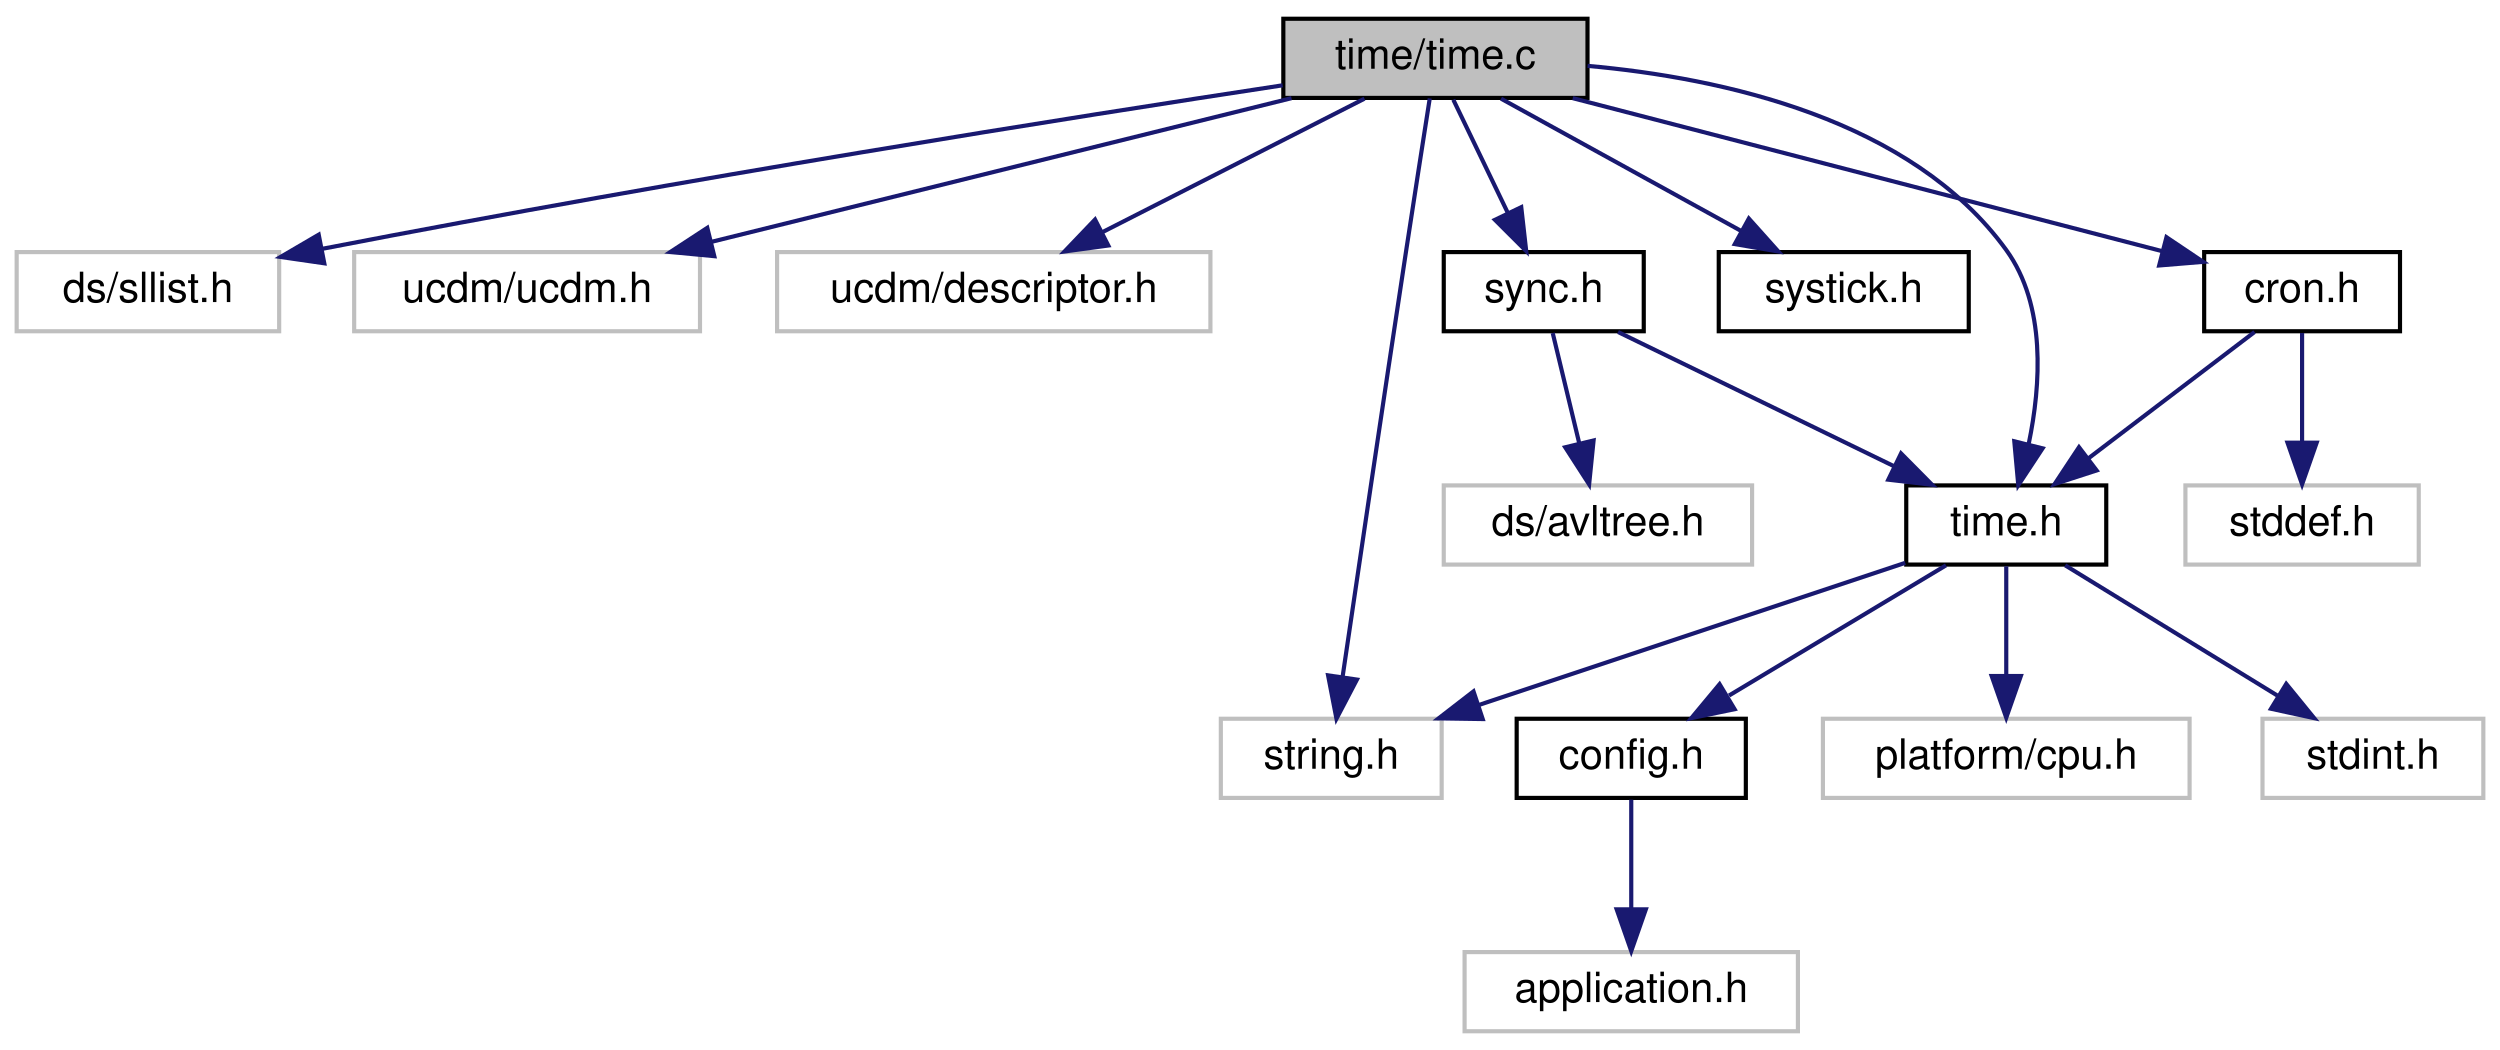
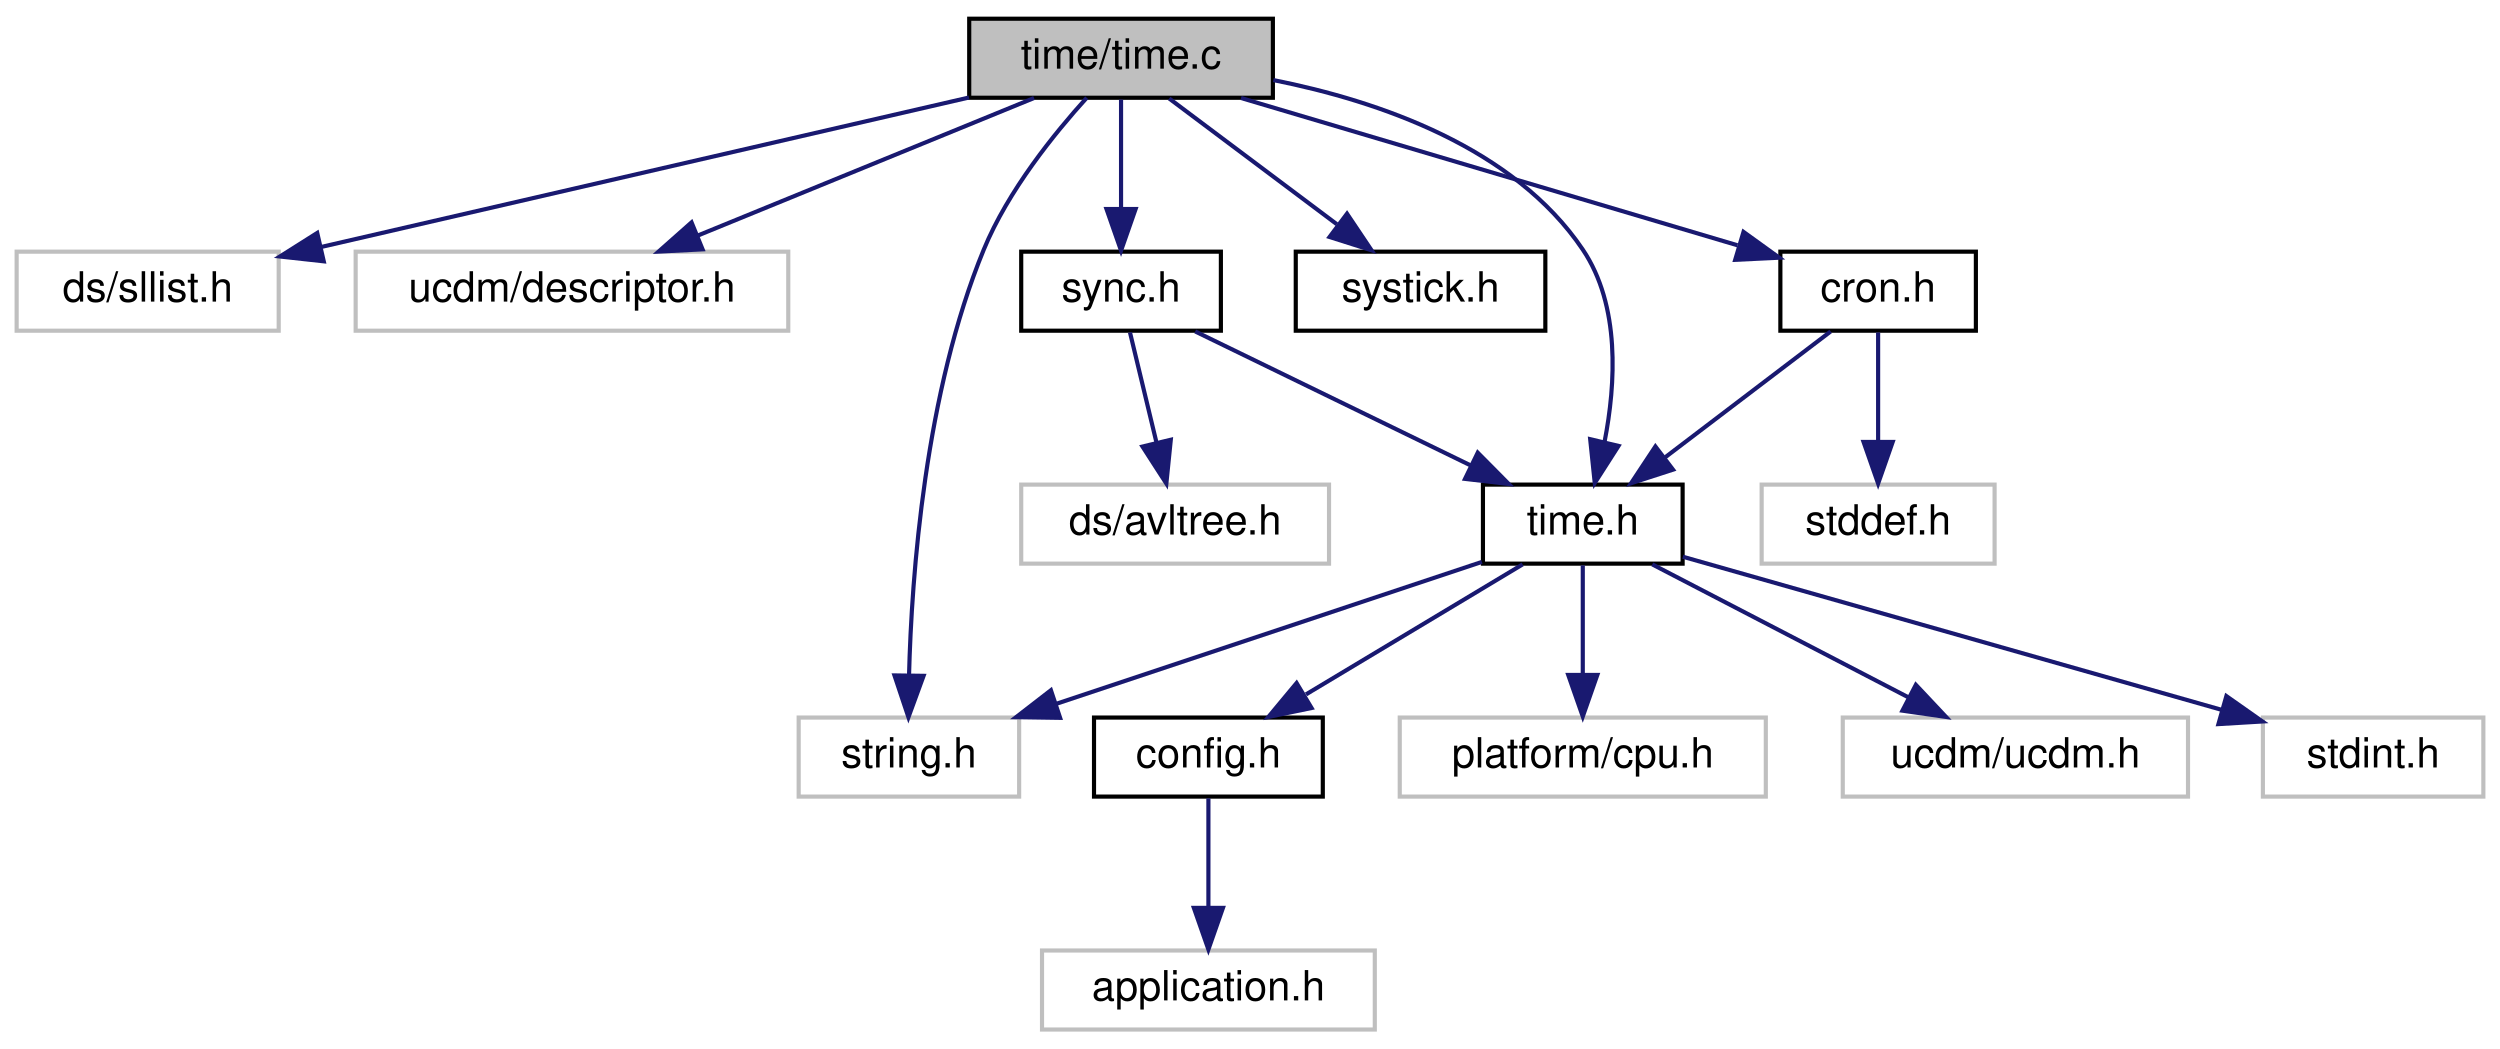
- <svg xmlns="http://www.w3.org/2000/svg" xmlns:xlink="http://www.w3.org/1999/xlink" width="600pt" height="252pt" viewBox="0.00 0.00 600.00 252.00">
+ <svg xmlns="http://www.w3.org/2000/svg" xmlns:xlink="http://www.w3.org/1999/xlink" width="601pt" height="252pt" viewBox="0.00 0.00 601.00 252.00">
  <g id="graph0" class="graph" transform="scale(1 1) rotate(0) translate(4 248)">
    <g id="node1" class="node">
      <g id="a_node1">
        <a xlink:title="Time related function implementations.">
-           <polygon fill="#bfbfbf" stroke="black" points="304,-224.5 304,-243.5 377,-243.5 377,-224.5 304,-224.5" />
-           <text text-anchor="middle" x="340.5" y="-231.5" font-family="Helvetica,sans-Serif" font-size="10.00">time/time.c</text>
+           <polygon fill="#bfbfbf" stroke="black" points="229,-224.5 229,-243.5 302,-243.5 302,-224.5 229,-224.5" />
+           <text text-anchor="middle" x="265.5" y="-231.5" font-family="Helvetica,sans-Serif" font-size="10.00">time/time.c</text>
        </a>
      </g>
    </g>
    <g id="node2" class="node">
      <g id="a_node2">
        <a xlink:title=" ">
          <polygon fill="none" stroke="#bfbfbf" points="0,-168.5 0,-187.5 63,-187.5 63,-168.5 0,-168.5" />
          <text text-anchor="middle" x="31.5" y="-175.5" font-family="Helvetica,sans-Serif" font-size="10.00">ds/sllist.h</text>
        </a>
      </g>
    </g>
    <g id="edge1" class="edge">
-       <path fill="none" stroke="midnightblue" d="M303.84,-227.53C253.83,-219.92 161.21,-205.31 73.22,-188.26" />
-       <polygon fill="midnightblue" stroke="midnightblue" points="73.83,-184.81 63.34,-186.33 72.49,-191.68 73.83,-184.81" />
+       <path fill="none" stroke="midnightblue" d="M228.94,-224.56C186.72,-214.82 117.43,-198.83 73.17,-188.62" />
+       <polygon fill="midnightblue" stroke="midnightblue" points="73.83,-185.18 63.3,-186.34 72.26,-192 73.83,-185.18" />
    </g>
    <g id="node3" class="node">
      <g id="a_node3">
        <a xlink:title=" ">
-           <polygon fill="none" stroke="#bfbfbf" points="81,-168.5 81,-187.5 164,-187.5 164,-168.5 81,-168.5" />
-           <text text-anchor="middle" x="122.5" y="-175.5" font-family="Helvetica,sans-Serif" font-size="10.00">ucdm/ucdm.h</text>
+           <polygon fill="none" stroke="#bfbfbf" points="81.5,-168.5 81.5,-187.5 185.5,-187.5 185.5,-168.5 81.5,-168.5" />
+           <text text-anchor="middle" x="133.5" y="-175.5" font-family="Helvetica,sans-Serif" font-size="10.00">ucdm/descriptor.h</text>
        </a>
      </g>
    </g>
    <g id="edge2" class="edge">
-       <path fill="none" stroke="midnightblue" d="M305.96,-224.44C268.25,-215.1 207.76,-200.12 166.64,-189.93" />
-       <polygon fill="midnightblue" stroke="midnightblue" points="167.43,-186.52 156.88,-187.52 165.75,-193.32 167.43,-186.52" />
+       <path fill="none" stroke="midnightblue" d="M244.58,-224.44C222.76,-215.52 188.35,-201.44 163.61,-191.32" />
+       <polygon fill="midnightblue" stroke="midnightblue" points="164.9,-188.06 154.32,-187.52 162.25,-194.54 164.9,-188.06" />
    </g>
    <g id="node4" class="node">
      <g id="a_node4">
        <a xlink:title=" ">
-           <polygon fill="none" stroke="#bfbfbf" points="182.5,-168.5 182.5,-187.5 286.5,-187.5 286.5,-168.5 182.5,-168.5" />
-           <text text-anchor="middle" x="234.5" y="-175.5" font-family="Helvetica,sans-Serif" font-size="10.00">ucdm/descriptor.h</text>
+           <polygon fill="none" stroke="#bfbfbf" points="188,-56.5 188,-75.5 241,-75.5 241,-56.5 188,-56.5" />
+           <text text-anchor="middle" x="214.5" y="-63.5" font-family="Helvetica,sans-Serif" font-size="10.00">string.h</text>
        </a>
      </g>
    </g>
    <g id="edge3" class="edge">
-       <path fill="none" stroke="midnightblue" d="M323.47,-224.32C306.47,-215.66 280.12,-202.24 260.51,-192.25" />
-       <polygon fill="midnightblue" stroke="midnightblue" points="261.99,-189.08 251.49,-187.65 258.81,-195.31 261.99,-189.08" />
+       <path fill="none" stroke="midnightblue" d="M257.25,-224.49C249.53,-215.98 238.32,-202.16 232.5,-188 218.41,-153.75 215.16,-110.01 214.53,-85.61" />
+       <polygon fill="midnightblue" stroke="midnightblue" points="218.03,-85.53 214.39,-75.58 211.03,-85.63 218.03,-85.53" />
    </g>
    <g id="node5" class="node">
      <g id="a_node5">
-         <a xlink:title=" ">
-           <polygon fill="none" stroke="#bfbfbf" points="289,-56.5 289,-75.5 342,-75.5 342,-56.5 289,-56.5" />
-           <text text-anchor="middle" x="315.5" y="-63.5" font-family="Helvetica,sans-Serif" font-size="10.00">string.h</text>
+         <a xlink:href="time_8h.html" target="_top" xlink:title="Time related functions for embebedded systems.">
+           <polygon fill="none" stroke="black" points="352.5,-112.5 352.5,-131.5 400.5,-131.5 400.5,-112.5 352.5,-112.5" />
+           <text text-anchor="middle" x="376.5" y="-119.5" font-family="Helvetica,sans-Serif" font-size="10.00">time.h</text>
        </a>
      </g>
    </g>
    <g id="edge4" class="edge">
-       <path fill="none" stroke="midnightblue" d="M339.14,-224.38C337.72,-215.32 335.43,-200.66 333.5,-188 327.98,-151.73 321.72,-109.32 318.22,-85.56" />
-       <polygon fill="midnightblue" stroke="midnightblue" points="321.66,-84.9 316.75,-75.51 314.74,-85.91 321.66,-84.9" />
+       <path fill="none" stroke="midnightblue" d="M302.12,-228.75C327.65,-223.66 360,-212.49 376.5,-188 385.55,-174.56 384.45,-155.74 381.74,-141.81" />
+       <polygon fill="midnightblue" stroke="midnightblue" points="385.09,-140.8 379.38,-131.88 378.28,-142.42 385.09,-140.8" />
+     </g>
+     <g id="node11" class="node">
+       <g id="a_node11">
+         <a xlink:href="systick_8h_source.html" target="_top" xlink:title=" ">
+           <polygon fill="none" stroke="black" points="307.5,-168.5 307.5,-187.5 367.5,-187.5 367.5,-168.5 307.5,-168.5" />
+           <text text-anchor="middle" x="337.5" y="-175.5" font-family="Helvetica,sans-Serif" font-size="10.00">systick.h</text>
+         </a>
+       </g>
+     </g>
+     <g id="edge11" class="edge">
+       <path fill="none" stroke="midnightblue" d="M277.07,-224.32C287.92,-216.18 304.38,-203.84 317.38,-194.09" />
+       <polygon fill="midnightblue" stroke="midnightblue" points="319.82,-196.63 325.72,-187.83 315.62,-191.03 319.82,-196.63" />
+     </g>
+     <g id="node12" class="node">
+       <g id="a_node12">
+         <a xlink:href="sync_8h.html" target="_top" xlink:title="Time synchonization functions for embebedded systems.">
+           <polygon fill="none" stroke="black" points="241.5,-168.5 241.5,-187.5 289.5,-187.5 289.5,-168.5 241.5,-168.5" />
+           <text text-anchor="middle" x="265.5" y="-175.5" font-family="Helvetica,sans-Serif" font-size="10.00">sync.h</text>
+         </a>
+       </g>
+     </g>
+     <g id="edge12" class="edge">
+       <path fill="none" stroke="midnightblue" d="M265.5,-224.08C265.5,-217.01 265.5,-206.86 265.5,-197.99" />
+       <polygon fill="midnightblue" stroke="midnightblue" points="269,-197.75 265.5,-187.75 262,-197.75 269,-197.75" />
+     </g>
+     <g id="node14" class="node">
+       <g id="a_node14">
+         <a xlink:href="cron_8h.html" target="_top" xlink:title="Cron-like scheduling framework for embebedded systems.">
+           <polygon fill="none" stroke="black" points="424,-168.5 424,-187.5 471,-187.5 471,-168.5 424,-168.5" />
+           <text text-anchor="middle" x="447.5" y="-175.5" font-family="Helvetica,sans-Serif" font-size="10.00">cron.h</text>
+         </a>
+       </g>
+     </g>
+     <g id="edge15" class="edge">
+       <path fill="none" stroke="midnightblue" d="M294.34,-224.44C326.77,-214.82 379.37,-199.21 413.7,-189.03" />
+       <polygon fill="midnightblue" stroke="midnightblue" points="415.14,-192.25 423.73,-186.05 413.14,-185.54 415.14,-192.25" />
+     </g>
+     <g id="edge6" class="edge">
+       <path fill="none" stroke="midnightblue" d="M352.25,-112.92C325.09,-103.86 280.82,-89.11 249.82,-78.77" />
+       <polygon fill="midnightblue" stroke="midnightblue" points="250.85,-75.43 240.26,-75.59 248.64,-82.07 250.85,-75.43" />
    </g>
    <g id="node6" class="node">
      <g id="a_node6">
-         <a xlink:href="time_8h.html" target="_top" xlink:title="Time related functions for embebedded systems.">
-           <polygon fill="none" stroke="black" points="453.5,-112.5 453.5,-131.5 501.5,-131.5 501.5,-112.5 453.5,-112.5" />
-           <text text-anchor="middle" x="477.5" y="-119.5" font-family="Helvetica,sans-Serif" font-size="10.00">time.h</text>
+         <a xlink:title=" ">
+           <polygon fill="none" stroke="#bfbfbf" points="540,-56.5 540,-75.5 593,-75.5 593,-56.5 540,-56.5" />
+           <text text-anchor="middle" x="566.5" y="-63.5" font-family="Helvetica,sans-Serif" font-size="10.00">stdint.h</text>
        </a>
      </g>
    </g>
    <g id="edge5" class="edge">
-       <path fill="none" stroke="midnightblue" d="M377.02,-232.19C409.32,-229.3 454.74,-219.43 477.5,-188 487.11,-174.73 485.82,-155.6 482.9,-141.53" />
-       <polygon fill="midnightblue" stroke="midnightblue" points="486.22,-140.39 480.39,-131.54 479.43,-142.09 486.22,-140.39" />
+       <path fill="none" stroke="midnightblue" d="M400.56,-114.16C433.29,-104.86 492.1,-88.14 530.2,-77.32" />
+       <polygon fill="midnightblue" stroke="midnightblue" points="531.22,-80.66 539.89,-74.56 529.31,-73.93 531.22,-80.66" />
    </g>
-     <g id="node11" class="node">
-       <g id="a_node11">
-         <a xlink:href="systick_8h_source.html" target="_top" xlink:title=" ">
-           <polygon fill="none" stroke="black" points="408.5,-168.5 408.5,-187.5 468.5,-187.5 468.5,-168.5 408.5,-168.5" />
-           <text text-anchor="middle" x="438.5" y="-175.5" font-family="Helvetica,sans-Serif" font-size="10.00">systick.h</text>
+     <g id="node7" class="node">
+       <g id="a_node7">
+         <a xlink:href="config_8h_source.html" target="_top" xlink:title=" ">
+           <polygon fill="none" stroke="black" points="259,-56.5 259,-75.5 314,-75.5 314,-56.5 259,-56.5" />
+           <text text-anchor="middle" x="286.5" y="-63.5" font-family="Helvetica,sans-Serif" font-size="10.00">config.h</text>
        </a>
      </g>
    </g>
-     <g id="edge11" class="edge">
-       <path fill="none" stroke="midnightblue" d="M356.25,-224.32C371.82,-215.74 395.88,-202.49 413.96,-192.52" />
-       <polygon fill="midnightblue" stroke="midnightblue" points="415.72,-195.55 422.79,-187.65 412.35,-189.42 415.72,-195.55" />
+     <g id="edge7" class="edge">
+       <path fill="none" stroke="midnightblue" d="M362.04,-112.32C348,-103.9 326.45,-90.97 309.96,-81.07" />
+       <polygon fill="midnightblue" stroke="midnightblue" points="311.3,-77.8 300.92,-75.65 307.7,-83.8 311.3,-77.8" />
    </g>
-     <g id="node12" class="node">
-       <g id="a_node12">
-         <a xlink:href="sync_8h.html" target="_top" xlink:title="Time synchonization functions for embebedded systems.">
-           <polygon fill="none" stroke="black" points="342.5,-168.5 342.5,-187.5 390.5,-187.5 390.5,-168.5 342.5,-168.5" />
-           <text text-anchor="middle" x="366.5" y="-175.5" font-family="Helvetica,sans-Serif" font-size="10.00">sync.h</text>
+     <g id="node9" class="node">
+       <g id="a_node9">
+         <a xlink:title=" ">
+           <polygon fill="none" stroke="#bfbfbf" points="332.5,-56.5 332.5,-75.5 420.5,-75.5 420.5,-56.5 332.5,-56.5" />
+           <text text-anchor="middle" x="376.5" y="-63.5" font-family="Helvetica,sans-Serif" font-size="10.00">platform/cpu.h</text>
        </a>
      </g>
    </g>
-     <g id="edge12" class="edge">
-       <path fill="none" stroke="midnightblue" d="M344.79,-224.08C348.35,-216.69 353.52,-205.95 357.92,-196.81" />
-       <polygon fill="midnightblue" stroke="midnightblue" points="361.1,-198.28 362.29,-187.75 354.79,-195.24 361.1,-198.28" />
+     <g id="edge9" class="edge">
+       <path fill="none" stroke="midnightblue" d="M376.5,-112.08C376.5,-105.01 376.5,-94.86 376.5,-85.99" />
+       <polygon fill="midnightblue" stroke="midnightblue" points="380,-85.75 376.5,-75.75 373,-85.75 380,-85.75" />
    </g>
-     <g id="node14" class="node">
-       <g id="a_node14">
-         <a xlink:href="cron_8h.html" target="_top" xlink:title="Cron-like scheduling framework for embebedded systems.">
-           <polygon fill="none" stroke="black" points="525,-168.5 525,-187.5 572,-187.5 572,-168.5 525,-168.5" />
-           <text text-anchor="middle" x="548.5" y="-175.5" font-family="Helvetica,sans-Serif" font-size="10.00">cron.h</text>
+     <g id="node10" class="node">
+       <g id="a_node10">
+         <a xlink:title=" ">
+           <polygon fill="none" stroke="#bfbfbf" points="439,-56.5 439,-75.5 522,-75.5 522,-56.5 439,-56.5" />
+           <text text-anchor="middle" x="480.5" y="-63.5" font-family="Helvetica,sans-Serif" font-size="10.00">ucdm/ucdm.h</text>
        </a>
      </g>
    </g>
-     <g id="edge15" class="edge">
-       <path fill="none" stroke="midnightblue" d="M373.46,-224.44C412.16,-214.4 475.99,-197.83 514.94,-187.71" />
-       <polygon fill="midnightblue" stroke="midnightblue" points="515.95,-191.07 524.75,-185.16 514.2,-184.29 515.95,-191.07" />
-     </g>
-     <g id="edge7" class="edge">
-       <path fill="none" stroke="midnightblue" d="M453.25,-112.92C426.09,-103.86 381.82,-89.11 350.82,-78.77" />
-       <polygon fill="midnightblue" stroke="midnightblue" points="351.85,-75.43 341.26,-75.59 349.64,-82.07 351.85,-75.43" />
-     </g>
-     <g id="node7" class="node">
-       <g id="a_node7">
-         <a xlink:title=" ">
-           <polygon fill="none" stroke="#bfbfbf" points="539,-56.5 539,-75.5 592,-75.5 592,-56.5 539,-56.5" />
-           <text text-anchor="middle" x="565.5" y="-63.5" font-family="Helvetica,sans-Serif" font-size="10.00">stdint.h</text>
-         </a>
-       </g>
-     </g>
-     <g id="edge6" class="edge">
-       <path fill="none" stroke="midnightblue" d="M491.64,-112.32C505.37,-103.9 526.44,-90.97 542.56,-81.07" />
-       <polygon fill="midnightblue" stroke="midnightblue" points="544.7,-83.87 551.4,-75.65 541.04,-77.9 544.7,-83.87" />
+     <g id="edge10" class="edge">
+       <path fill="none" stroke="midnightblue" d="M393.21,-112.32C409.81,-103.7 435.5,-90.36 454.72,-80.39" />
+       <polygon fill="midnightblue" stroke="midnightblue" points="456.57,-83.37 463.83,-75.65 453.34,-77.16 456.57,-83.37" />
    </g>
    <g id="node8" class="node">
      <g id="a_node8">
-         <a xlink:href="config_8h_source.html" target="_top" xlink:title=" ">
-           <polygon fill="none" stroke="black" points="360,-56.5 360,-75.5 415,-75.5 415,-56.5 360,-56.5" />
-           <text text-anchor="middle" x="387.5" y="-63.5" font-family="Helvetica,sans-Serif" font-size="10.00">config.h</text>
+         <a xlink:title=" ">
+           <polygon fill="none" stroke="#bfbfbf" points="246.5,-0.5 246.5,-19.5 326.5,-19.5 326.5,-0.5 246.5,-0.5" />
+           <text text-anchor="middle" x="286.5" y="-7.5" font-family="Helvetica,sans-Serif" font-size="10.00">application.h</text>
        </a>
      </g>
    </g>
    <g id="edge8" class="edge">
-       <path fill="none" stroke="midnightblue" d="M463.04,-112.32C449,-103.9 427.45,-90.97 410.96,-81.07" />
-       <polygon fill="midnightblue" stroke="midnightblue" points="412.3,-77.8 401.92,-75.65 408.7,-83.8 412.3,-77.8" />
-     </g>
-     <g id="node10" class="node">
-       <g id="a_node10">
-         <a xlink:title=" ">
-           <polygon fill="none" stroke="#bfbfbf" points="433.5,-56.5 433.5,-75.5 521.5,-75.5 521.5,-56.5 433.5,-56.5" />
-           <text text-anchor="middle" x="477.5" y="-63.5" font-family="Helvetica,sans-Serif" font-size="10.00">platform/cpu.h</text>
-         </a>
-       </g>
-     </g>
-     <g id="edge10" class="edge">
-       <path fill="none" stroke="midnightblue" d="M477.5,-112.08C477.5,-105.01 477.5,-94.86 477.5,-85.99" />
-       <polygon fill="midnightblue" stroke="midnightblue" points="481,-85.75 477.5,-75.75 474,-85.75 481,-85.75" />
-     </g>
-     <g id="node9" class="node">
-       <g id="a_node9">
-         <a xlink:title=" ">
-           <polygon fill="none" stroke="#bfbfbf" points="347.5,-0.5 347.5,-19.5 427.5,-19.5 427.5,-0.5 347.5,-0.5" />
-           <text text-anchor="middle" x="387.5" y="-7.5" font-family="Helvetica,sans-Serif" font-size="10.00">application.h</text>
-         </a>
-       </g>
-     </g>
-     <g id="edge9" class="edge">
-       <path fill="none" stroke="midnightblue" d="M387.5,-56.08C387.5,-49.01 387.5,-38.86 387.5,-29.99" />
-       <polygon fill="midnightblue" stroke="midnightblue" points="391,-29.75 387.5,-19.75 384,-29.75 391,-29.75" />
+       <path fill="none" stroke="midnightblue" d="M286.5,-56.08C286.5,-49.01 286.5,-38.86 286.5,-29.99" />
+       <polygon fill="midnightblue" stroke="midnightblue" points="290,-29.75 286.5,-19.75 283,-29.75 290,-29.75" />
    </g>
    <g id="edge14" class="edge">
-       <path fill="none" stroke="midnightblue" d="M384.33,-168.32C402.22,-159.62 429.98,-146.12 450.55,-136.11" />
-       <polygon fill="midnightblue" stroke="midnightblue" points="452.25,-139.18 459.71,-131.65 449.19,-132.88 452.25,-139.18" />
+       <path fill="none" stroke="midnightblue" d="M283.33,-168.32C301.22,-159.62 328.98,-146.12 349.55,-136.11" />
+       <polygon fill="midnightblue" stroke="midnightblue" points="351.25,-139.18 358.71,-131.65 348.19,-132.88 351.25,-139.18" />
    </g>
    <g id="node13" class="node">
      <g id="a_node13">
        <a xlink:title=" ">
-           <polygon fill="none" stroke="#bfbfbf" points="342.5,-112.5 342.5,-131.5 416.5,-131.5 416.5,-112.5 342.5,-112.5" />
-           <text text-anchor="middle" x="379.5" y="-119.5" font-family="Helvetica,sans-Serif" font-size="10.00">ds/avltree.h</text>
+           <polygon fill="none" stroke="#bfbfbf" points="241.5,-112.5 241.5,-131.5 315.5,-131.5 315.5,-112.5 241.5,-112.5" />
+           <text text-anchor="middle" x="278.5" y="-119.5" font-family="Helvetica,sans-Serif" font-size="10.00">ds/avltree.h</text>
        </a>
      </g>
    </g>
    <g id="edge13" class="edge">
-       <path fill="none" stroke="midnightblue" d="M368.65,-168.08C370.37,-160.93 372.85,-150.64 375,-141.69" />
-       <polygon fill="midnightblue" stroke="midnightblue" points="378.46,-142.29 377.39,-131.75 371.65,-140.65 378.46,-142.29" />
+       <path fill="none" stroke="midnightblue" d="M267.65,-168.08C269.37,-160.93 271.85,-150.64 274,-141.69" />
+       <polygon fill="midnightblue" stroke="midnightblue" points="277.46,-142.29 276.39,-131.75 270.65,-140.65 277.46,-142.29" />
    </g>
    <g id="edge17" class="edge">
-       <path fill="none" stroke="midnightblue" d="M537.09,-168.32C526.39,-160.18 510.16,-147.84 497.34,-138.09" />
-       <polygon fill="midnightblue" stroke="midnightblue" points="499.19,-135.1 489.11,-131.83 494.96,-140.67 499.19,-135.1" />
+       <path fill="none" stroke="midnightblue" d="M436.09,-168.32C425.39,-160.18 409.16,-147.84 396.34,-138.09" />
+       <polygon fill="midnightblue" stroke="midnightblue" points="398.19,-135.1 388.11,-131.83 393.96,-140.67 398.19,-135.1" />
    </g>
    <g id="node15" class="node">
      <g id="a_node15">
        <a xlink:title=" ">
-           <polygon fill="none" stroke="#bfbfbf" points="520.5,-112.5 520.5,-131.5 576.5,-131.5 576.5,-112.5 520.5,-112.5" />
-           <text text-anchor="middle" x="548.5" y="-119.5" font-family="Helvetica,sans-Serif" font-size="10.00">stddef.h</text>
+           <polygon fill="none" stroke="#bfbfbf" points="419.5,-112.5 419.5,-131.5 475.5,-131.5 475.5,-112.5 419.5,-112.5" />
+           <text text-anchor="middle" x="447.5" y="-119.5" font-family="Helvetica,sans-Serif" font-size="10.00">stddef.h</text>
        </a>
      </g>
    </g>
    <g id="edge16" class="edge">
-       <path fill="none" stroke="midnightblue" d="M548.5,-168.08C548.5,-161.01 548.5,-150.86 548.5,-141.99" />
-       <polygon fill="midnightblue" stroke="midnightblue" points="552,-141.75 548.5,-131.75 545,-141.75 552,-141.75" />
+       <path fill="none" stroke="midnightblue" d="M447.5,-168.08C447.5,-161.01 447.5,-150.86 447.5,-141.99" />
+       <polygon fill="midnightblue" stroke="midnightblue" points="451,-141.75 447.5,-131.75 444,-141.75 451,-141.75" />
    </g>
  </g>
</svg>
